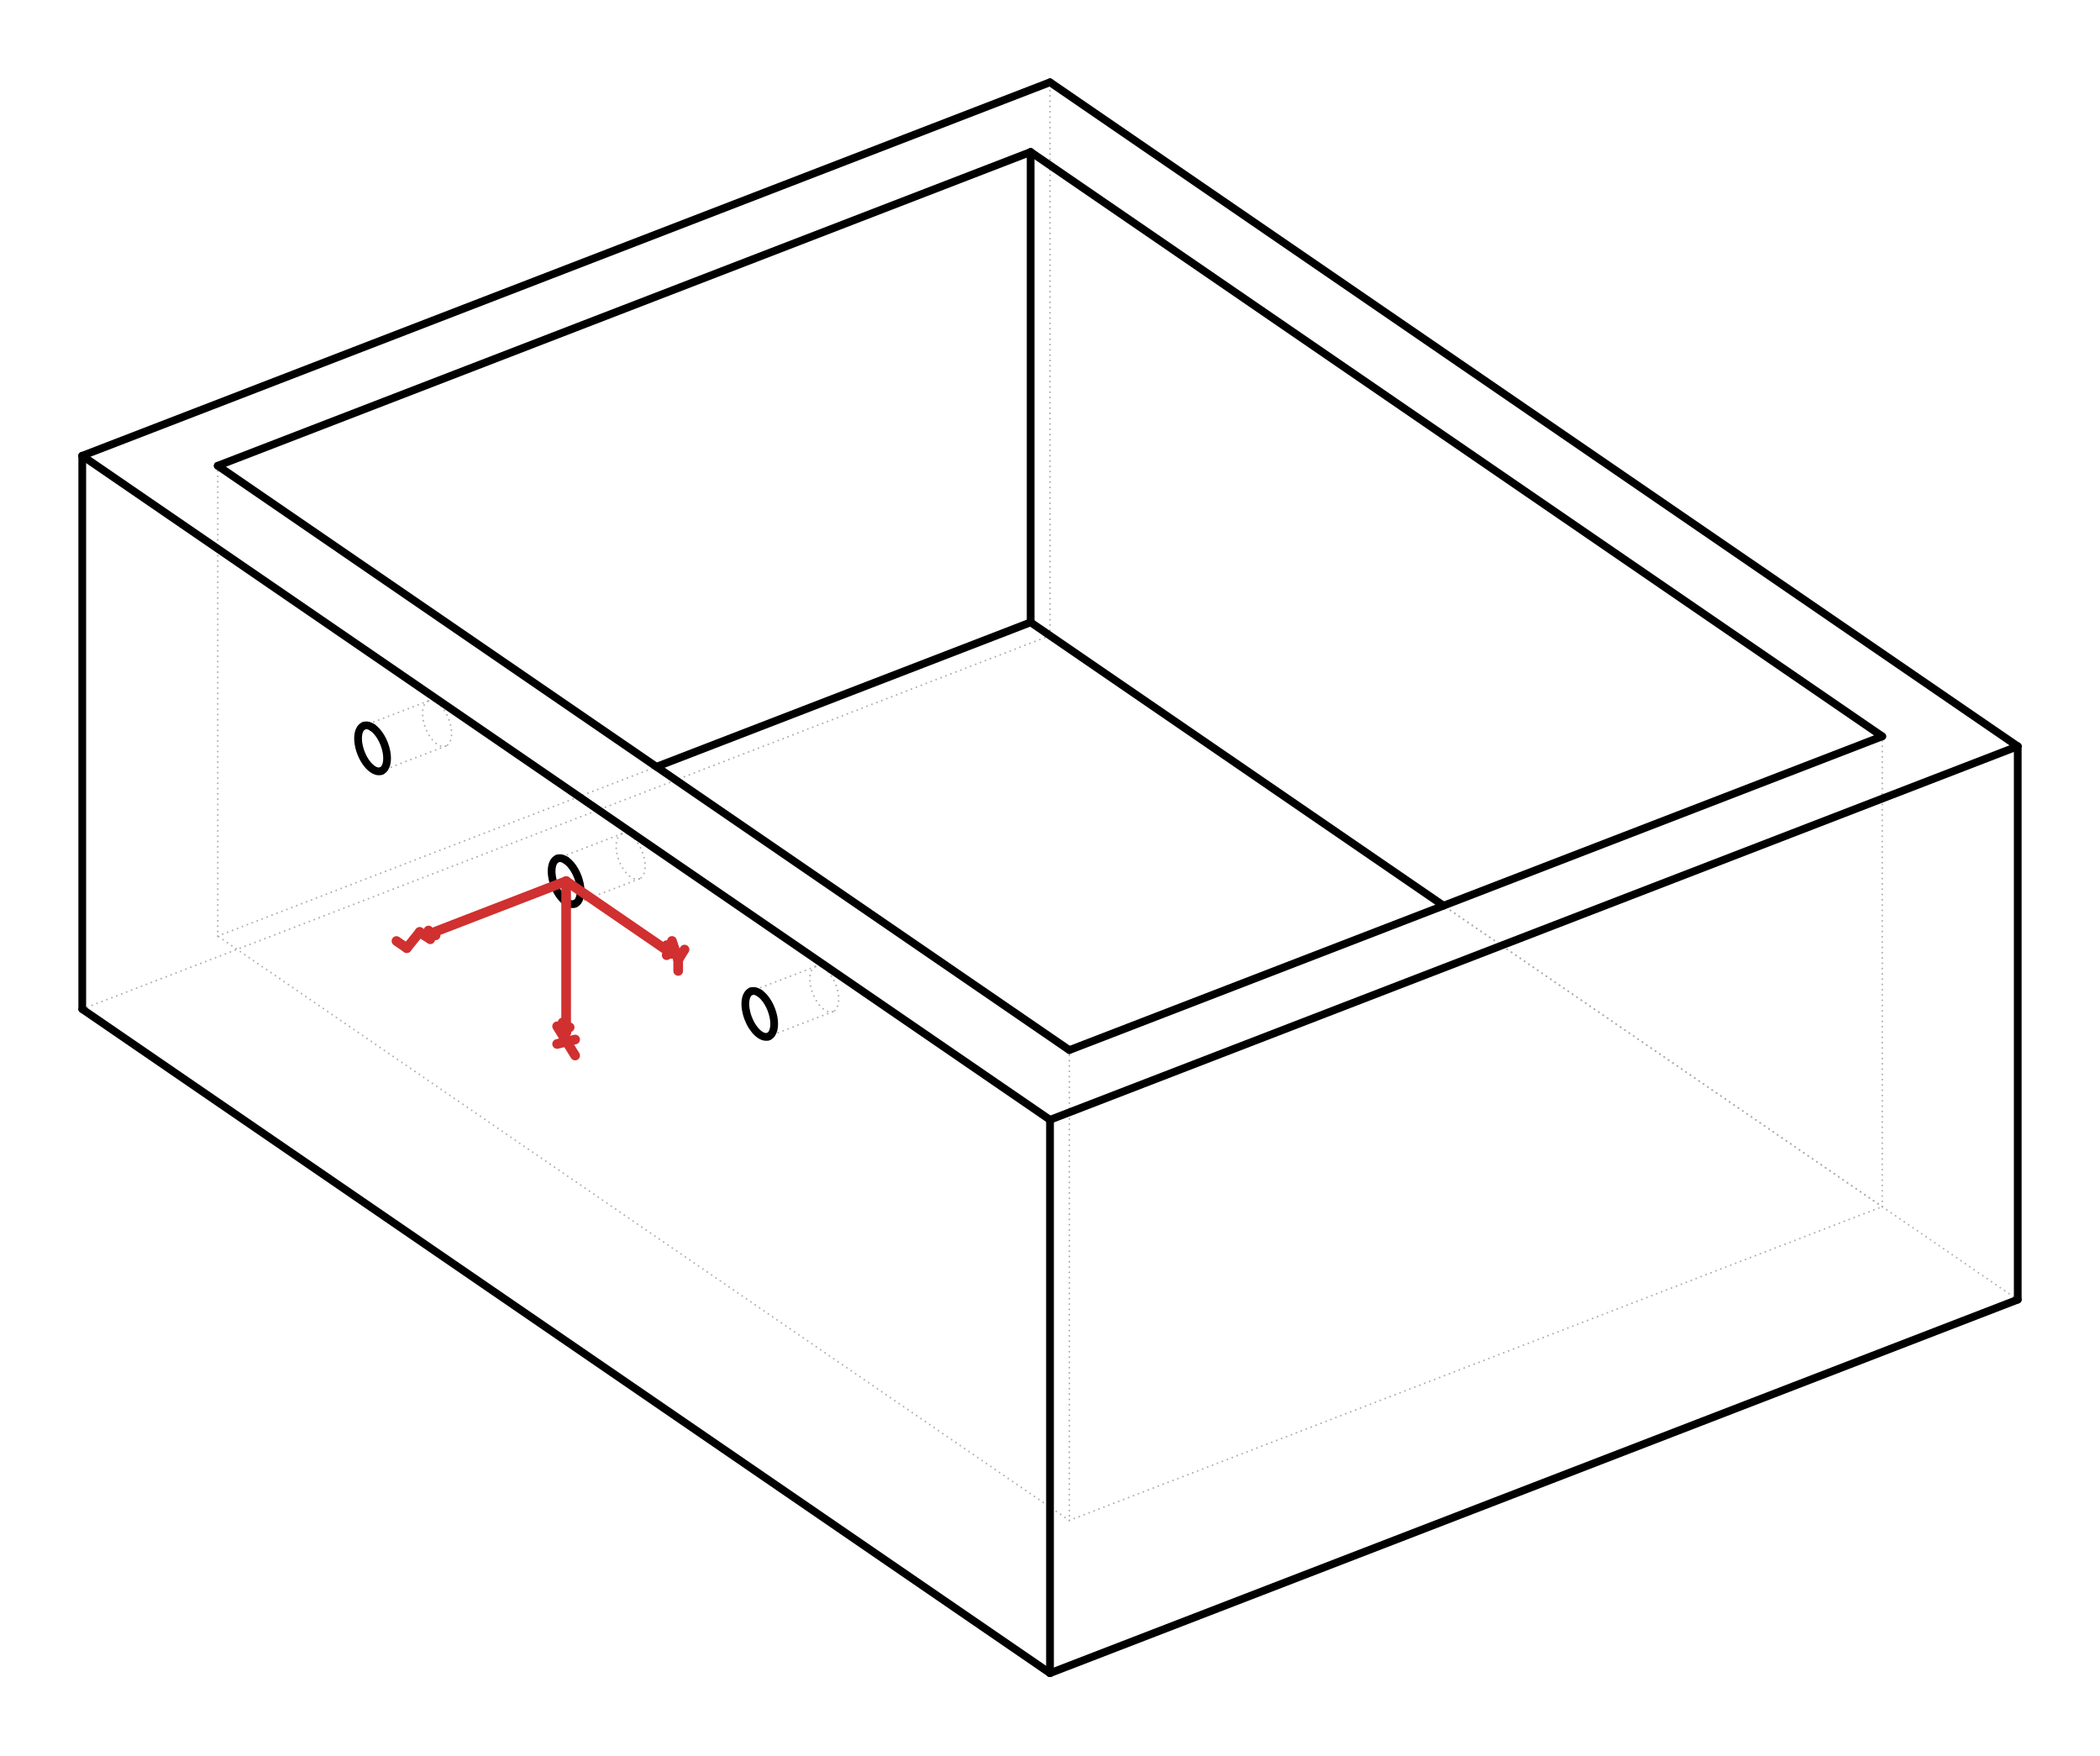
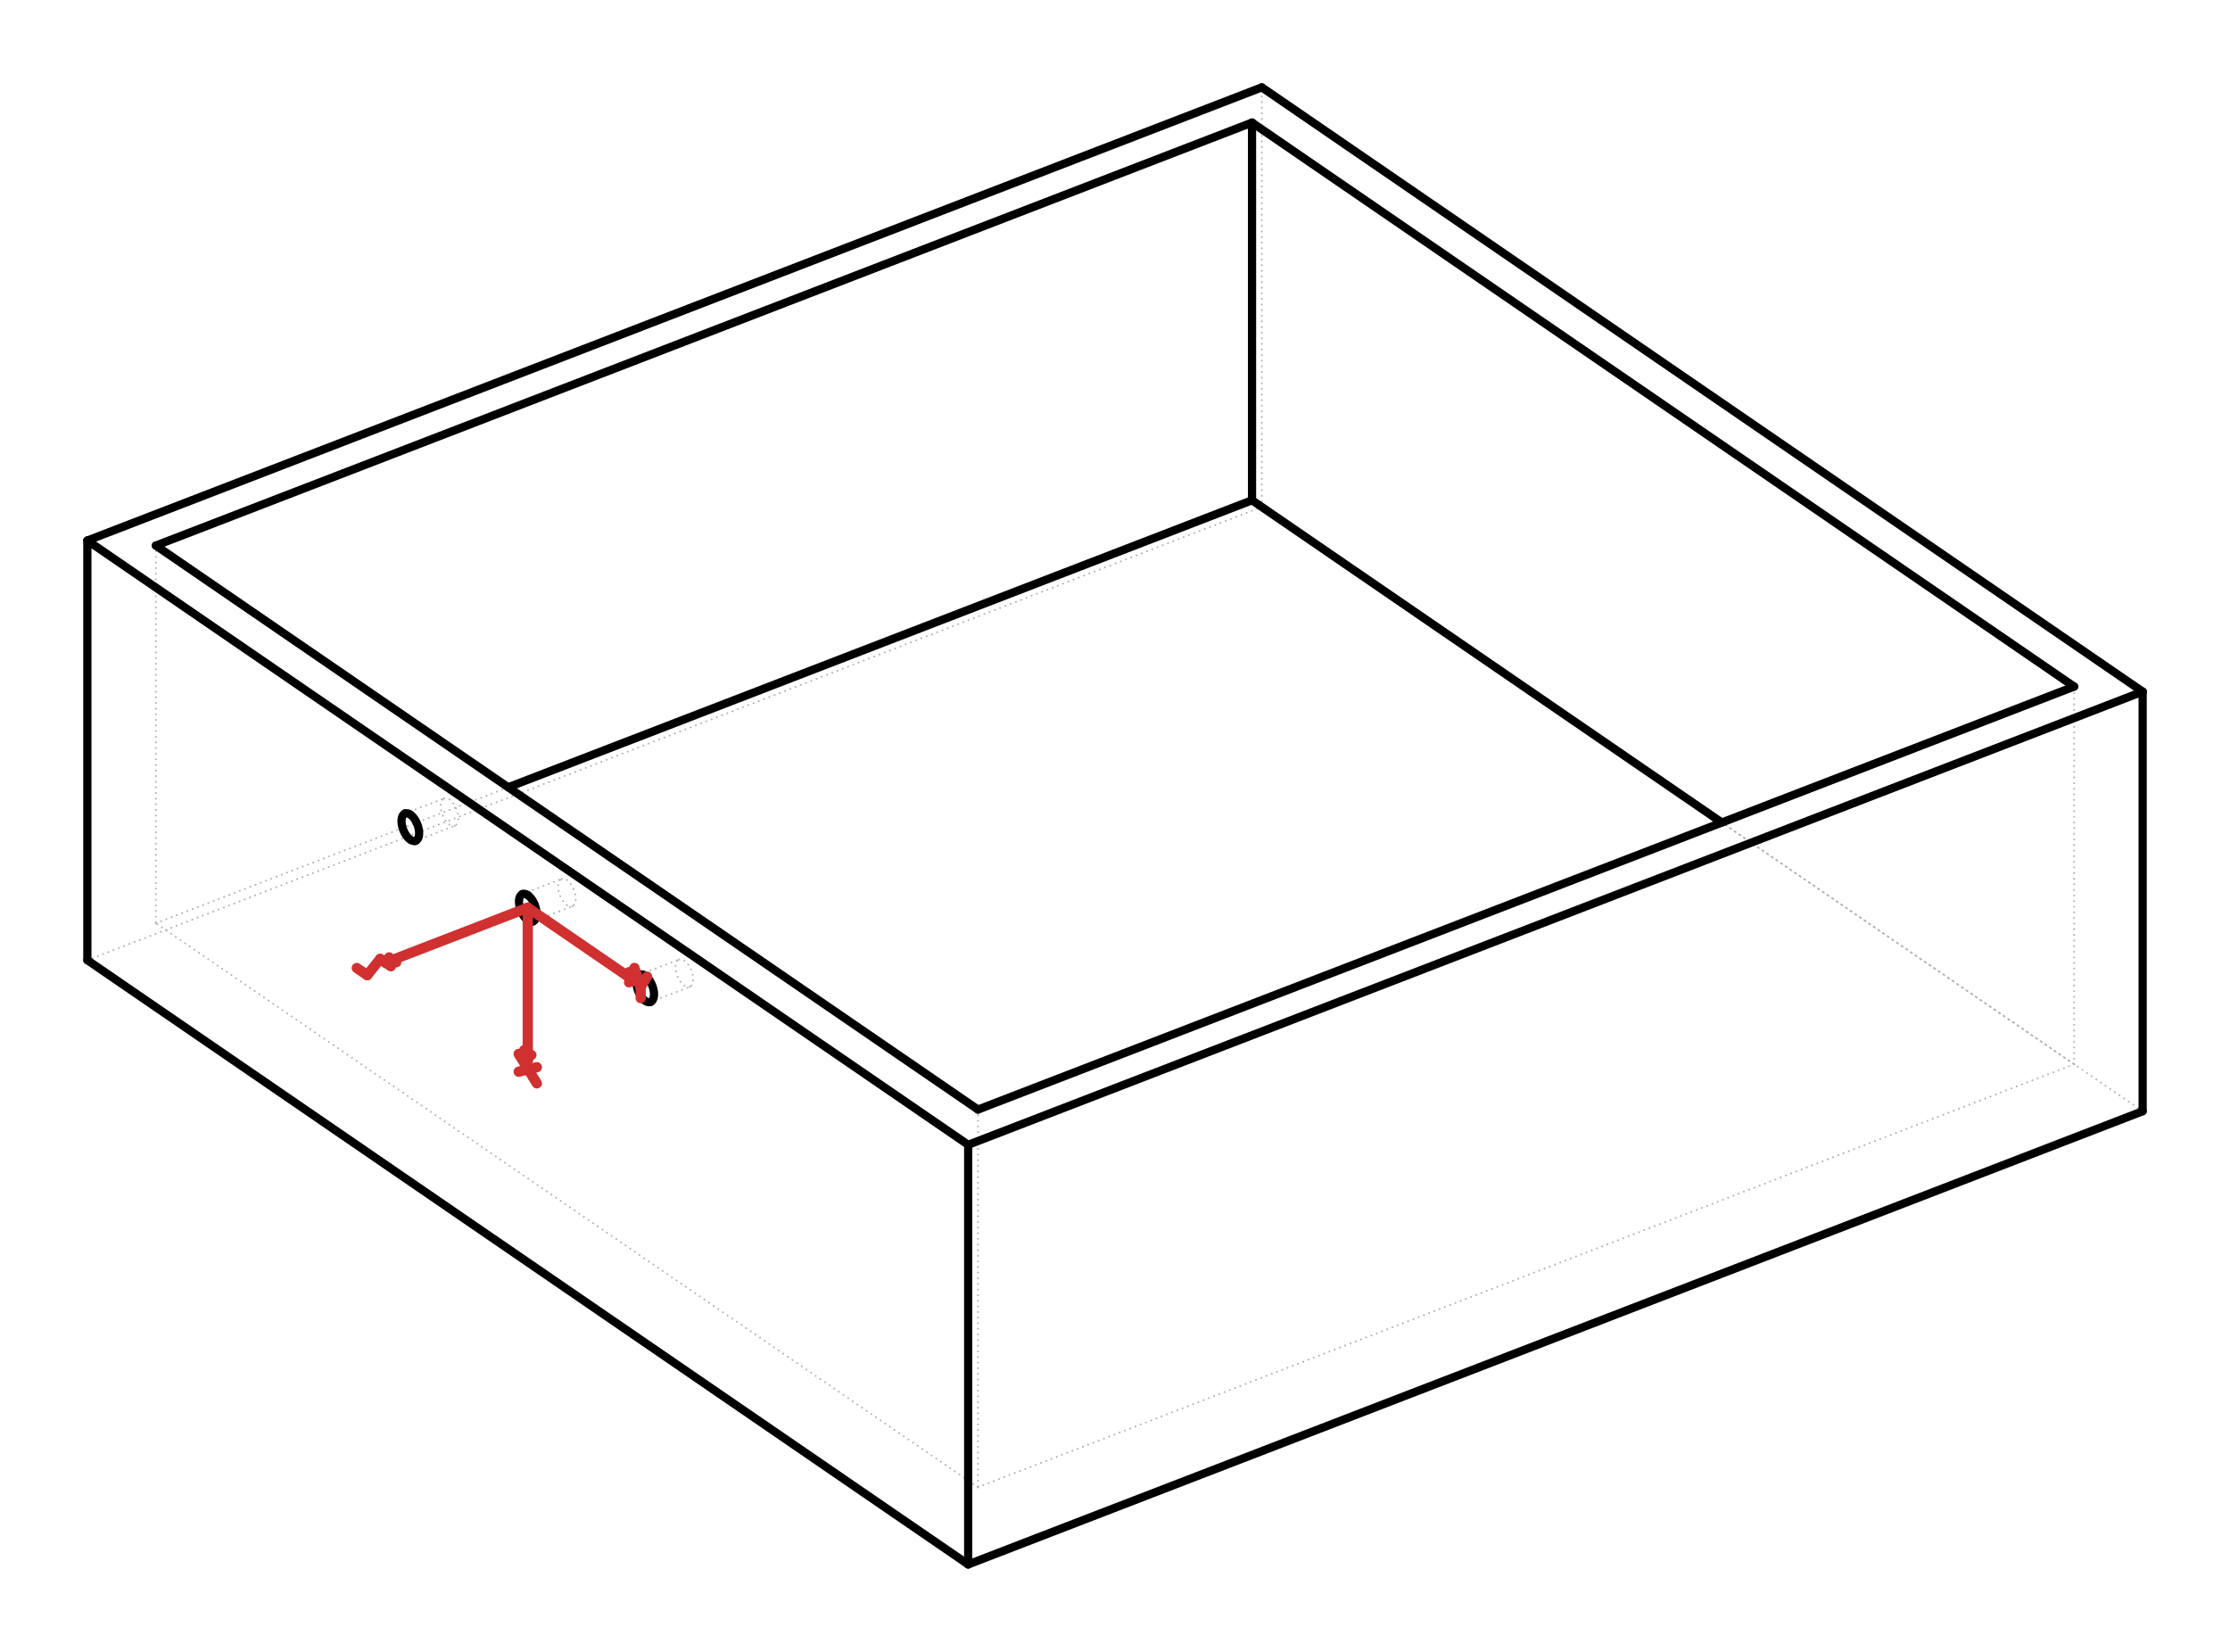
- <svg xmlns="http://www.w3.org/2000/svg" width="108.5mm" height="90.676mm" viewBox="-130.2 -108.812 260.4 217.623" version="1.1">
+ <svg xmlns="http://www.w3.org/2000/svg" width="108.5mm" height="80.366mm" viewBox="-227.85 -168.769 455.7 337.538" version="1.1">
  <g transform="scale(1,-1)" stroke-linecap="round">
-     <g fill="none" stroke="rgb(176,176,176)" stroke-width="0.216" id="Hidden" stroke-dasharray="0.005 0.651">
-       <line x1="120.0" y1="-52.307" x2="-0.0" y2="30.012" />
-       <line x1="-120.0" y1="-16.292" x2="-0.0" y2="30.012" />
-       <line x1="-0.0" y1="30.012" x2="-0.0" y2="98.612" />
-       <path d="M -28.0,-11.233 A 3.0,1.543 -68.9 0,0 -26.92,-16.604" />
-       <path d="M -26.92,-16.604 A 3,1.543 -68.9 0,0 -29.08,-11.007" />
-       <path d="M -29.08,-11.007 A 3.0,1.543 -68.9 0,0 -28.0,-11.233" />
-       <path d="M -52.0,5.231 A 3.0,1.543 -68.9 0,0 -50.92,-0.141" />
-       <path d="M -50.92,-0.141 A 3,1.543 -68.9 0,0 -53.08,5.457" />
-       <path d="M -53.08,5.457 A 3.0,1.543 -68.9 0,0 -52.0,5.231" />
-       <path d="M -76.0,21.695 A 3.0,1.543 -68.9 0,0 -74.92,16.323" />
-       <path d="M -74.92,16.323 A 3,1.543 -68.9 0,0 -77.08,21.921" />
-       <path d="M -77.08,21.921 A 3.0,1.543 -68.9 0,0 -76.0,21.695" />
-       <line x1="103.2" y1="-40.782" x2="48.8" y2="-3.464" />
-       <line x1="103.2" y1="-40.782" x2="103.2" y2="17.527" />
-       <line x1="2.4" y1="-79.678" x2="103.2" y2="-40.782" />
-       <line x1="2.4" y1="-21.369" x2="2.4" y2="-79.678" />
-       <line x1="-103.2" y1="51.072" x2="-103.2" y2="-7.237" />
-       <line x1="2.4" y1="-79.678" x2="-103.2" y2="-7.237" />
-       <line x1="-103.2" y1="-7.237" x2="-48.8" y2="13.754" />
-       <line x1="-34.92" y1="-19.691" x2="-26.92" y2="-16.604" />
-       <line x1="-37.08" y1="-14.094" x2="-29.08" y2="-11.007" />
-       <line x1="-58.92" y1="-3.228" x2="-50.92" y2="-0.141" />
-       <line x1="-61.08" y1="2.37" x2="-53.08" y2="5.457" />
-       <line x1="-82.92" y1="13.236" x2="-74.92" y2="16.323" />
-       <line x1="-85.08" y1="18.834" x2="-77.08" y2="21.921" />
+     <g fill="none" stroke="rgb(176,176,176)" stroke-width="0.378" id="Hidden" stroke-dasharray="0.01 1.139">
+       <line x1="210.0" y1="-58.31" x2="30.0" y2="65.169" />
+       <line x1="-210.0" y1="-27.44" x2="30.0" y2="65.169" />
+       <line x1="30.0" y1="65.169" x2="30.0" y2="150.919" />
+       <path d="M -88.0,-27.526 A 3.0,1.543 -68.9 0,0 -86.92,-32.897" />
+       <path d="M -86.92,-32.897 A 3,1.543 -68.9 0,0 -89.08,-27.299" />
+       <path d="M -89.08,-27.299 A 3.0,1.543 -68.9 0,0 -88.0,-27.526" />
+       <path d="M -112.0,-11.062 A 3.0,1.543 -68.9 0,0 -110.92,-16.433" />
+       <path d="M -110.92,-16.433 A 3.0,1.543 -68.9 0,0 -113.08,-10.835" />
+       <path d="M -113.08,-10.835 A 3.0,1.543 -68.9 0,0 -112.0,-11.062" />
+       <path d="M -136.0,5.402 A 3.0,1.543 -68.9 0,0 -134.92,0.031" />
+       <path d="M -134.92,0.031 A 3,1.543 -68.9 0,0 -137.08,5.629" />
+       <path d="M -137.08,5.629 A 3.0,1.543 -68.9 0,0 -136.0,5.402" />
+       <line x1="196.0" y1="-48.706" x2="124.0" y2="0.686" />
+       <line x1="196.0" y1="-48.706" x2="196.0" y2="28.469" />
+       <line x1="-28.0" y1="-135.141" x2="196.0" y2="-48.706" />
+       <line x1="-28.0" y1="-57.967" x2="-28.0" y2="-135.141" />
+       <line x1="-196.0" y1="57.281" x2="-196.0" y2="-19.894" />
+       <line x1="-28.0" y1="-135.141" x2="-196.0" y2="-19.894" />
+       <line x1="-196.0" y1="-19.894" x2="-124.0" y2="7.889" />
+       <line x1="-94.92" y1="-35.984" x2="-86.92" y2="-32.897" />
+       <line x1="-97.08" y1="-30.386" x2="-89.08" y2="-27.299" />
+       <line x1="-118.92" y1="-19.52" x2="-110.92" y2="-16.433" />
+       <line x1="-121.08" y1="-13.922" x2="-113.08" y2="-10.835" />
+       <line x1="-142.92" y1="-3.056" x2="-134.92" y2="0.031" />
+       <line x1="-145.08" y1="2.542" x2="-137.08" y2="5.629" />
    </g>
-     <g fill="none" stroke="rgb(0,0,0)" stroke-width="0.96" id="Visible">
-       <line x1="-0.0" y1="-98.612" x2="-0.0" y2="-30.012" />
-       <line x1="-0.0" y1="-98.612" x2="-120.0" y2="-16.292" />
-       <line x1="-0.0" y1="-30.012" x2="-120.0" y2="52.307" />
-       <line x1="-120.0" y1="-16.292" x2="-120.0" y2="52.307" />
-       <path d="M -36.0,-14.32 A 3.0,1.543 -68.9 0,0 -34.92,-19.691" />
-       <path d="M -34.92,-19.691 A 3,1.543 -68.9 0,0 -37.08,-14.094" />
-       <path d="M -37.08,-14.094 A 3.0,1.543 -68.9 0,0 -36.0,-14.32" />
-       <path d="M -60.0,2.144 A 3.0,1.543 -68.9 0,0 -58.92,-3.228" />
-       <path d="M -58.92,-3.228 A 3.0,1.543 -68.9 0,0 -61.08,2.37" />
-       <path d="M -61.08,2.37 A 3.0,1.543 -68.9 0,0 -60.0,2.144" />
-       <path d="M -84.0,18.608 A 3.0,1.543 -68.9 0,0 -82.92,13.236" />
-       <path d="M -82.92,13.236 A 3,1.543 -68.9 0,0 -85.08,18.834" />
-       <path d="M -85.08,18.834 A 3.0,1.543 -68.9 0,0 -84.0,18.608" />
-       <line x1="120.0" y1="-52.307" x2="120.0" y2="16.292" />
-       <line x1="-0.0" y1="-98.612" x2="120.0" y2="-52.307" />
-       <line x1="-0.0" y1="-30.012" x2="120.0" y2="16.292" />
-       <line x1="120.0" y1="16.292" x2="-0.0" y2="98.612" />
-       <line x1="-120.0" y1="52.307" x2="-0.0" y2="98.612" />
-       <line x1="103.2" y1="17.527" x2="-2.4" y2="89.968" />
-       <line x1="2.4" y1="-21.369" x2="103.2" y2="17.527" />
-       <line x1="2.4" y1="-21.369" x2="-103.2" y2="51.072" />
-       <line x1="-103.2" y1="51.072" x2="-2.4" y2="89.968" />
-       <line x1="-2.4" y1="89.968" x2="-2.4" y2="31.659" />
-       <line x1="48.8" y1="-3.464" x2="-2.4" y2="31.659" />
-       <line x1="-48.8" y1="13.754" x2="-2.4" y2="31.659" />
+     <g fill="none" stroke="rgb(0,0,0)" stroke-width="1.68" id="Visible">
+       <line x1="-30.0" y1="-150.919" x2="-30.0" y2="-65.169" />
+       <line x1="-30.0" y1="-150.919" x2="-210.0" y2="-27.44" />
+       <line x1="-30.0" y1="-65.169" x2="-210.0" y2="58.31" />
+       <line x1="-210.0" y1="-27.44" x2="-210.0" y2="58.31" />
+       <path d="M -96.0,-30.612 A 3.0,1.543 -68.9 0,0 -94.92,-35.984" />
+       <path d="M -94.92,-35.984 A 3,1.543 -68.9 0,0 -97.08,-30.386" />
+       <path d="M -97.08,-30.386 A 3.0,1.543 -68.9 0,0 -96.0,-30.612" />
+       <path d="M -120.0,-14.149 A 3.0,1.543 -68.9 0,0 -118.92,-19.52" />
+       <path d="M -118.92,-19.52 A 3,1.543 -68.9 0,0 -121.08,-13.922" />
+       <path d="M -121.08,-13.922 A 3.0,1.543 -68.9 0,0 -120.0,-14.149" />
+       <path d="M -144.0,2.315 A 3.0,1.543 -68.9 0,0 -142.92,-3.056" />
+       <path d="M -142.92,-3.056 A 3,1.543 -68.9 0,0 -145.08,2.542" />
+       <path d="M -145.08,2.542 A 3.0,1.543 -68.9 0,0 -144.0,2.315" />
+       <line x1="210.0" y1="-58.31" x2="210.0" y2="27.44" />
+       <line x1="-30.0" y1="-150.919" x2="210.0" y2="-58.31" />
+       <line x1="-30.0" y1="-65.169" x2="210.0" y2="27.44" />
+       <line x1="210.0" y1="27.44" x2="30.0" y2="150.919" />
+       <line x1="-210.0" y1="58.31" x2="30.0" y2="150.919" />
+       <line x1="196.0" y1="28.469" x2="28.0" y2="143.716" />
+       <line x1="-28.0" y1="-57.967" x2="196.0" y2="28.469" />
+       <line x1="-28.0" y1="-57.967" x2="-196.0" y2="57.281" />
+       <line x1="-196.0" y1="57.281" x2="28.0" y2="143.716" />
+       <line x1="28.0" y1="143.716" x2="28.0" y2="66.541" />
+       <line x1="124.0" y1="0.686" x2="28.0" y2="66.541" />
+       <line x1="-124.0" y1="7.889" x2="28.0" y2="66.541" />
    </g>
-     <g fill="none" stroke="rgb(208,48,48)" stroke-width="1.2" id="Joints">
-       <line x1="-60.0" y1="-0.429" x2="-60.0" y2="-19.186" />
-       <line x1="-60.0" y1="-0.429" x2="-46.876" y2="-9.432" />
-       <line x1="-60.0" y1="-0.429" x2="-77.499" y2="-7.181" />
-       <path d="M -60.0,-19.186 C -60.0,-18.665 -59.781,-18.606 -59.563,-18.548" />
-       <path d="M -60.0,-19.186 C -60.0,-18.665 -60.219,-18.306 -60.437,-17.948" />
-       <path d="M -46.876,-9.432 C -47.24,-9.182 -47.386,-8.769 -47.532,-8.357" />
-       <path d="M -46.876,-9.432 C -47.24,-9.182 -47.386,-9.395 -47.532,-9.607" />
-       <path d="M -77.499,-7.181 C -77.013,-6.994 -76.6,-7.069 -76.187,-7.144" />
-       <path d="M -77.499,-7.181 C -77.013,-6.994 -77.037,-6.769 -77.062,-6.543" />
-       <line x1="-61.116" y1="-18.42" x2="-58.884" y2="-22.042" />
-       <line x1="-61.116" y1="-20.61" x2="-58.884" y2="-20.059" />
-       <line x1="-46.105" y1="-11.555" x2="-46.105" y2="-10.167" />
-       <line x1="-46.876" y1="-7.838" x2="-46.105" y2="-10.167" />
-       <line x1="-46.105" y1="-10.167" x2="-45.317" y2="-8.907" />
-       <line x1="-76.842" y1="-7.632" x2="-78.156" y2="-6.731" />
-       <line x1="-78.156" y1="-6.731" x2="-79.758" y2="-8.727" />
-       <line x1="-79.758" y1="-8.727" x2="-81.039" y2="-7.848" />
+     <g fill="none" stroke="rgb(208,48,48)" stroke-width="2.1" id="Joints">
+       <line x1="-120.0" y1="-16.721" x2="-120.0" y2="-47.869" />
+       <line x1="-120.0" y1="-16.721" x2="-98.206" y2="-31.672" />
+       <line x1="-120.0" y1="-16.721" x2="-149.059" y2="-27.934" />
+       <path d="M -120.0,-47.869 C -120.0,-47.004 -119.637,-46.907 -119.274,-46.81" />
+       <path d="M -120.0,-47.869 C -120.0,-47.004 -120.363,-46.408 -120.726,-45.813" />
+       <path d="M -98.206,-31.672 C -98.811,-31.257 -99.053,-30.571 -99.295,-29.886" />
+       <path d="M -98.206,-31.672 C -98.811,-31.257 -99.053,-31.61 -99.295,-31.963" />
+       <path d="M -149.059,-27.934 C -148.252,-27.623 -147.566,-27.747 -146.88,-27.872" />
+       <path d="M -149.059,-27.934 C -148.252,-27.623 -148.292,-27.249 -148.333,-26.875" />
+       <line x1="-121.853" y1="-46.598" x2="-118.147" y2="-52.613" />
+       <line x1="-121.853" y1="-50.234" x2="-118.147" y2="-49.319" />
+       <line x1="-96.925" y1="-35.198" x2="-96.925" y2="-32.893" />
+       <line x1="-98.206" y1="-29.024" x2="-96.925" y2="-32.893" />
+       <line x1="-96.925" y1="-32.893" x2="-95.617" y2="-30.8" />
+       <line x1="-147.969" y1="-28.683" x2="-150.15" y2="-27.186" />
+       <line x1="-150.15" y1="-27.186" x2="-152.81" y2="-30.5" />
+       <line x1="-152.81" y1="-30.5" x2="-154.937" y2="-29.041" />
    </g>
  </g>
</svg>
